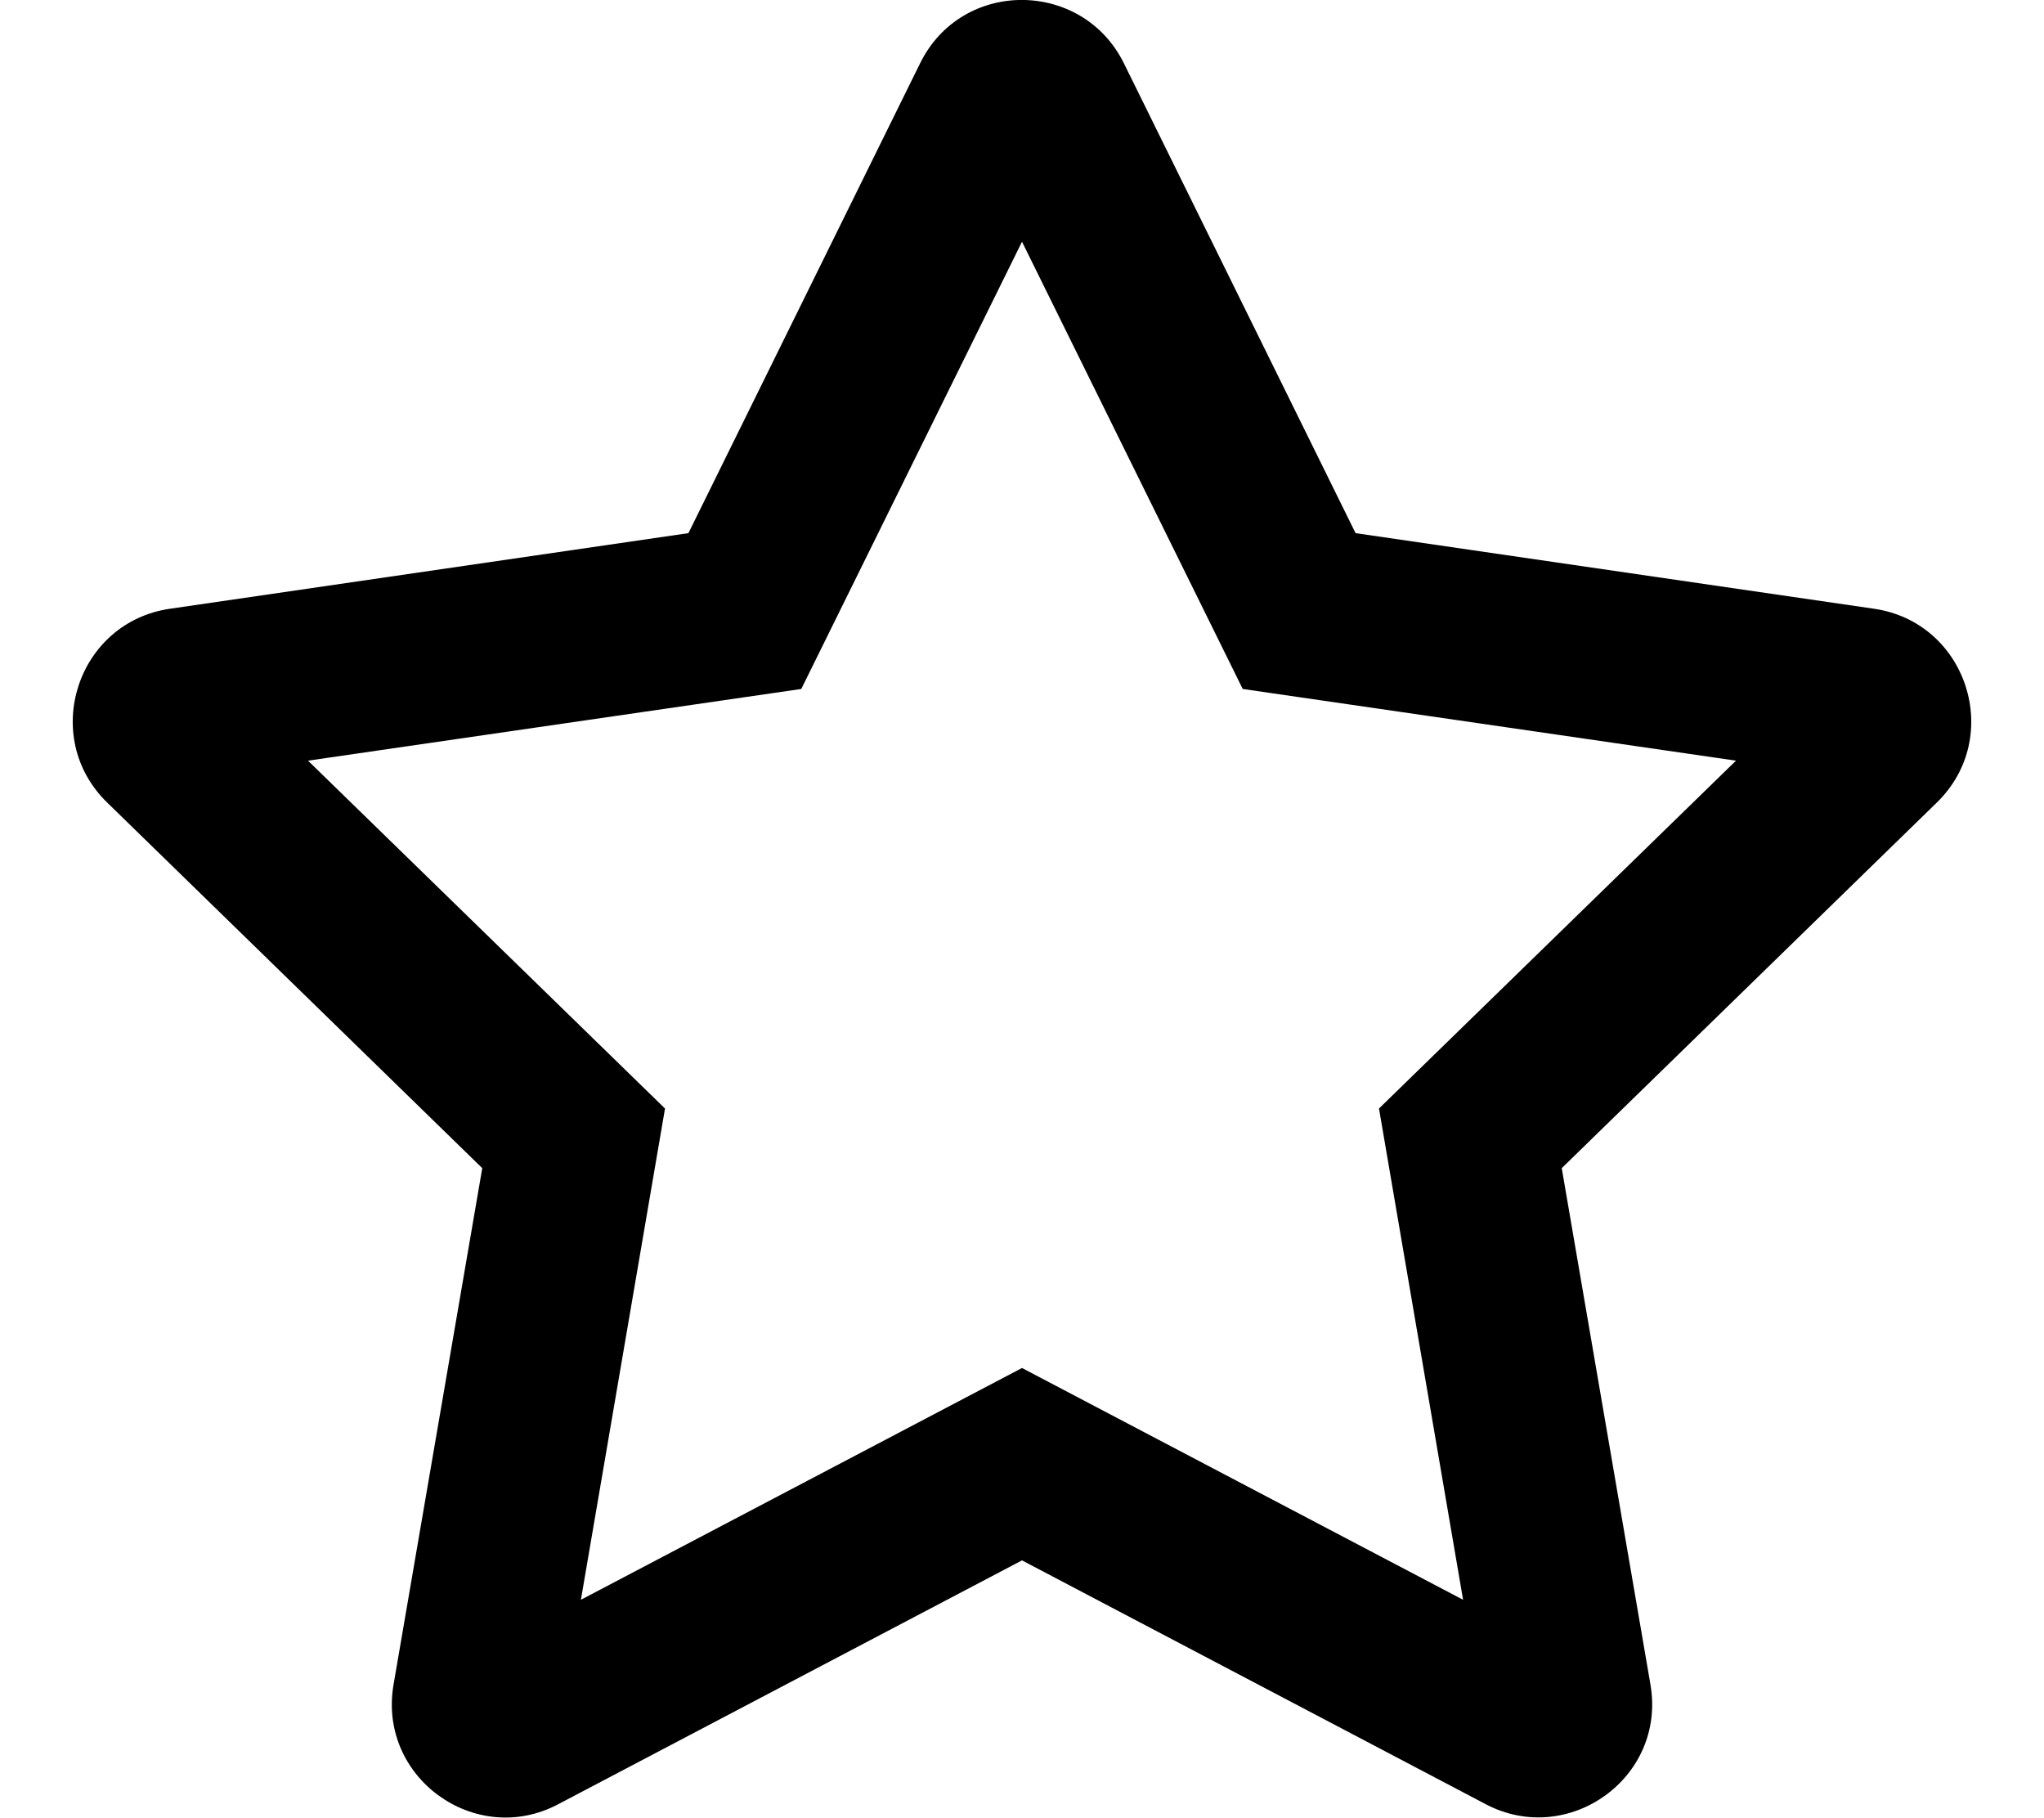
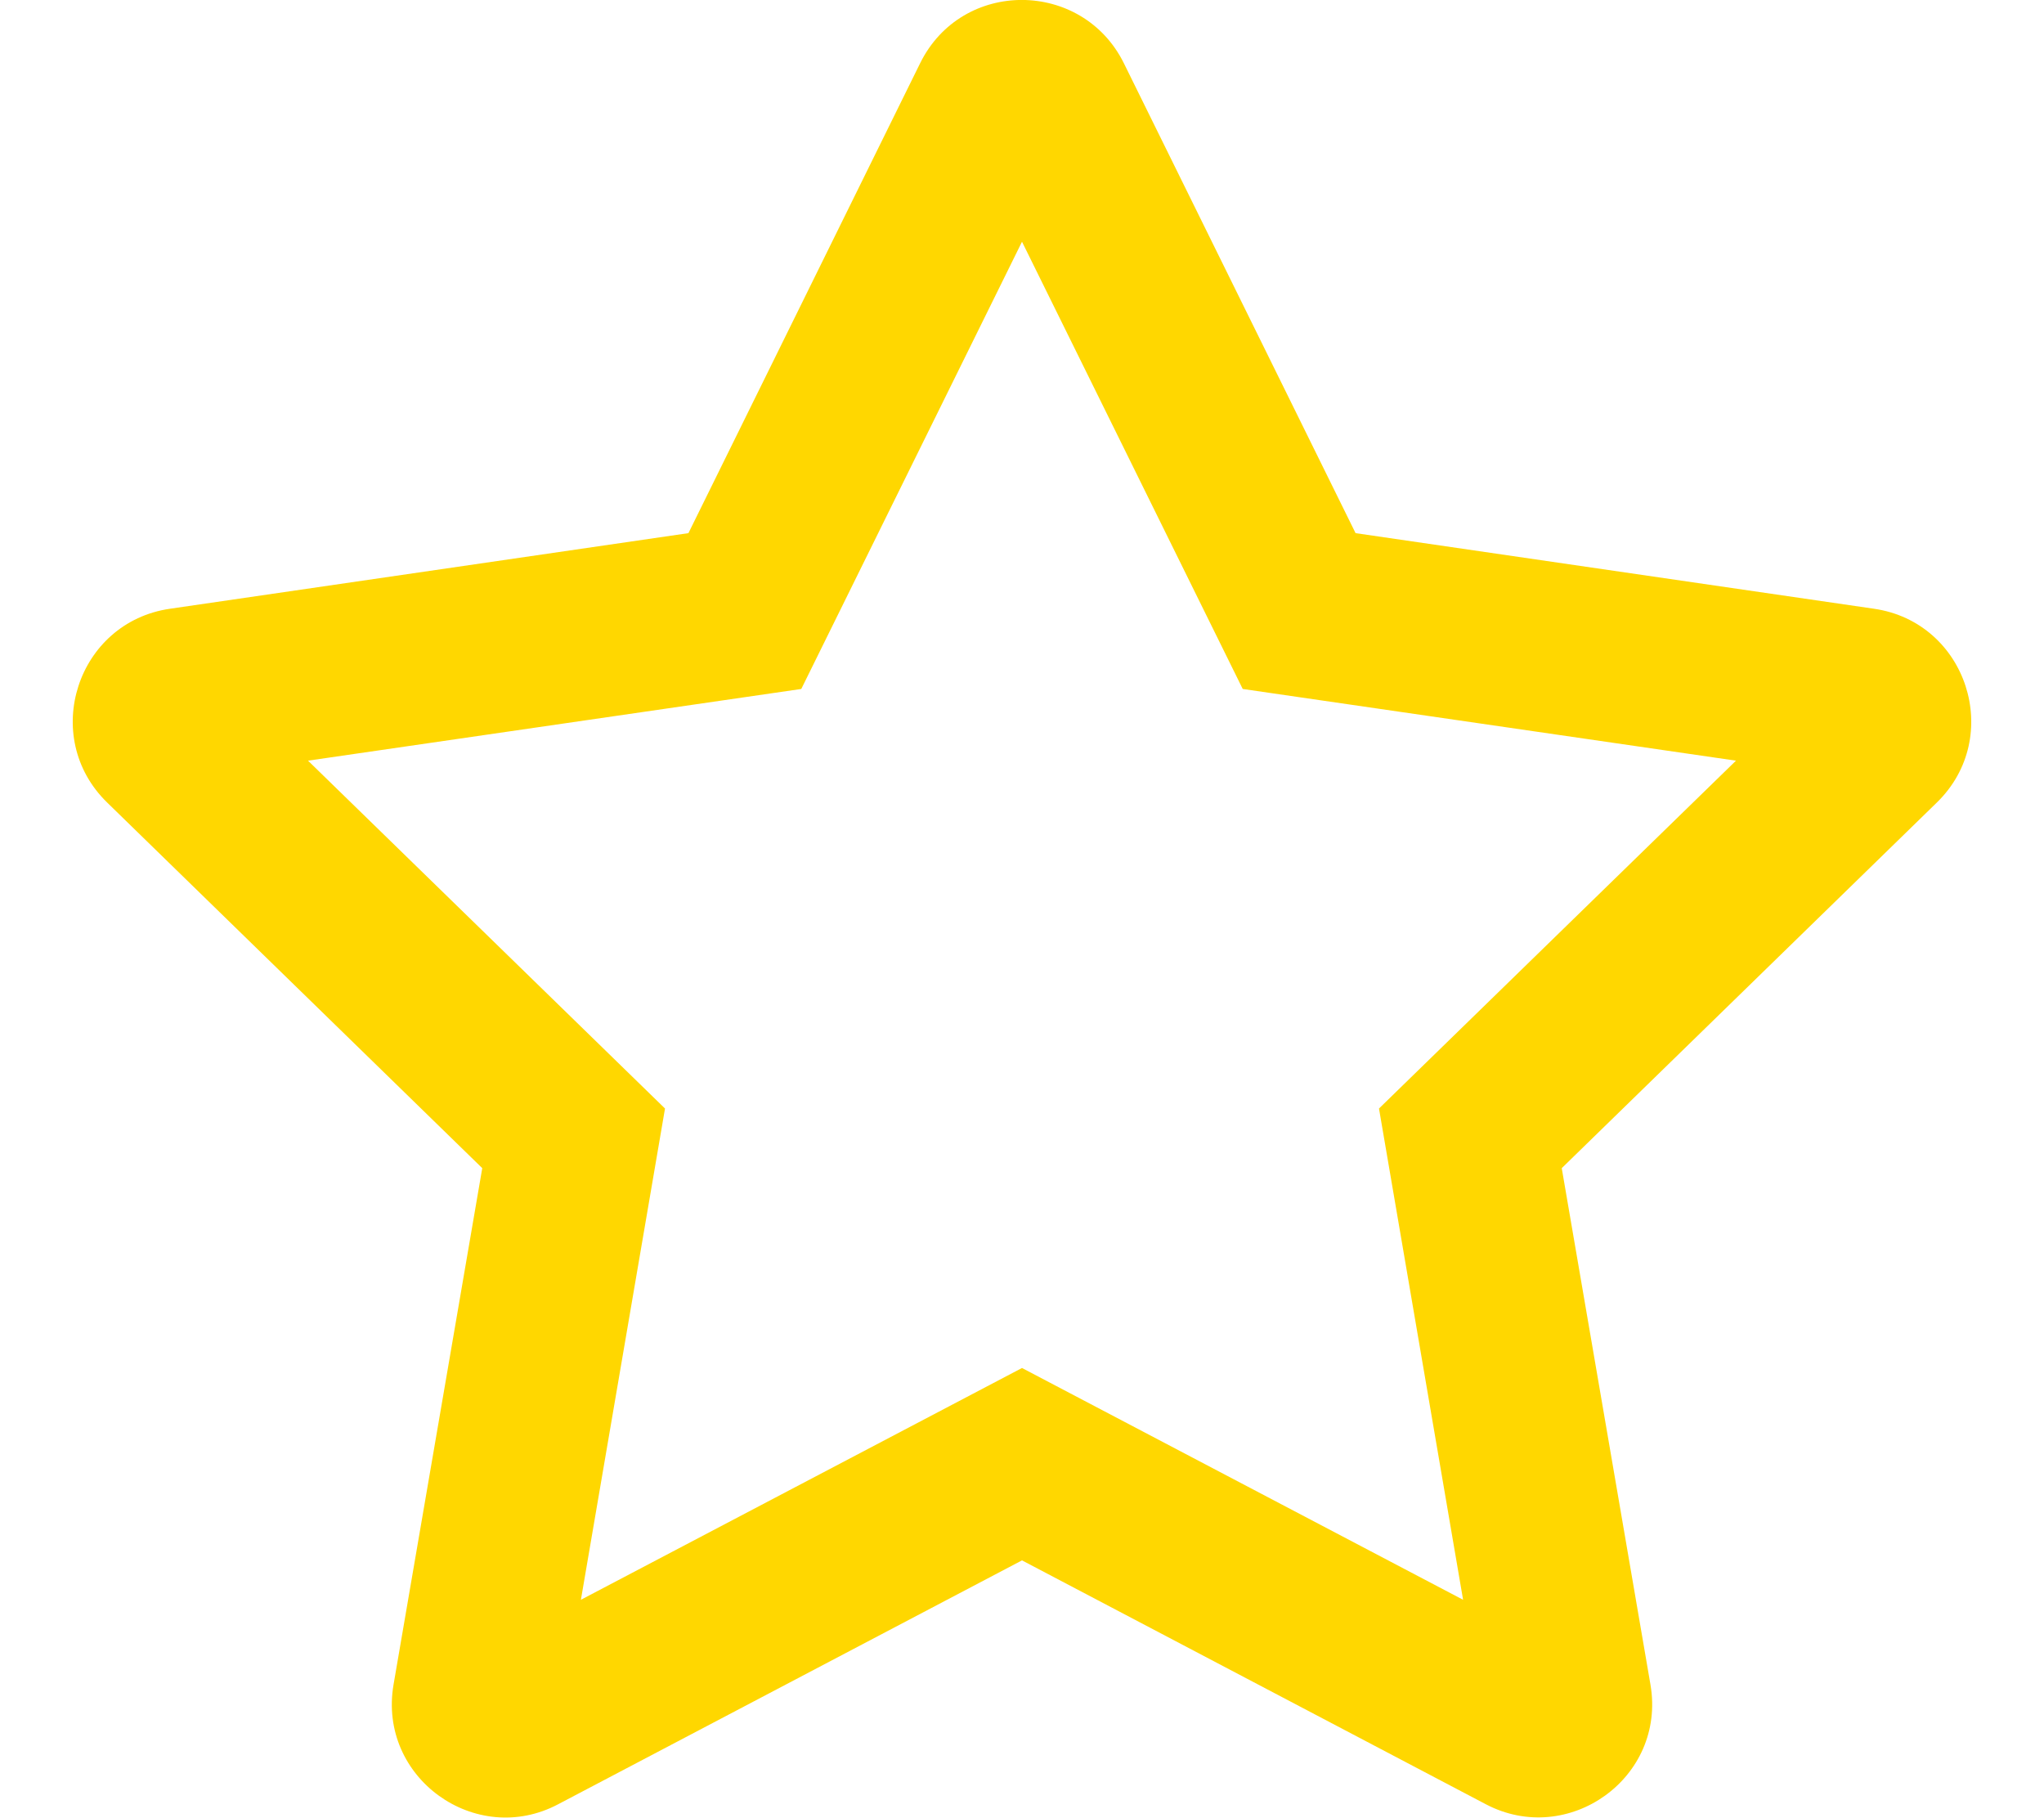
- <svg xmlns="http://www.w3.org/2000/svg" aria-hidden="true" focusable="false" data-prefix="far" data-icon="star" class="svg-inline--fa fa-star fa-w-18" role="img" viewBox="0 0 576 512">
+ <svg xmlns="http://www.w3.org/2000/svg" color="gold" aria-hidden="true" focusable="false" data-prefix="far" data-icon="star" class="svg-inline--fa fa-star fa-w-18" role="img" viewBox="0 0 576 512">
  <path fill="currentColor" d="M528.1 171.5L382 150.2 316.7 17.8c-11.7-23.6-45.6-23.9-57.4 0L194 150.2 47.9 171.5c-26.2 3.8-36.7 36.1-17.7 54.6l105.7 103-25 145.5c-4.5 26.3 23.2 46 46.4 33.7L288 439.6l130.7 68.7c23.2 12.2 50.9-7.4 46.4-33.7l-25-145.5 105.7-103c19-18.5 8.5-50.8-17.7-54.6zM388.6 312.3l23.7 138.4L288 385.4l-124.3 65.3 23.7-138.4-100.6-98 139-20.2 62.2-126 62.2 126 139 20.2-100.6 98z" />
</svg>
